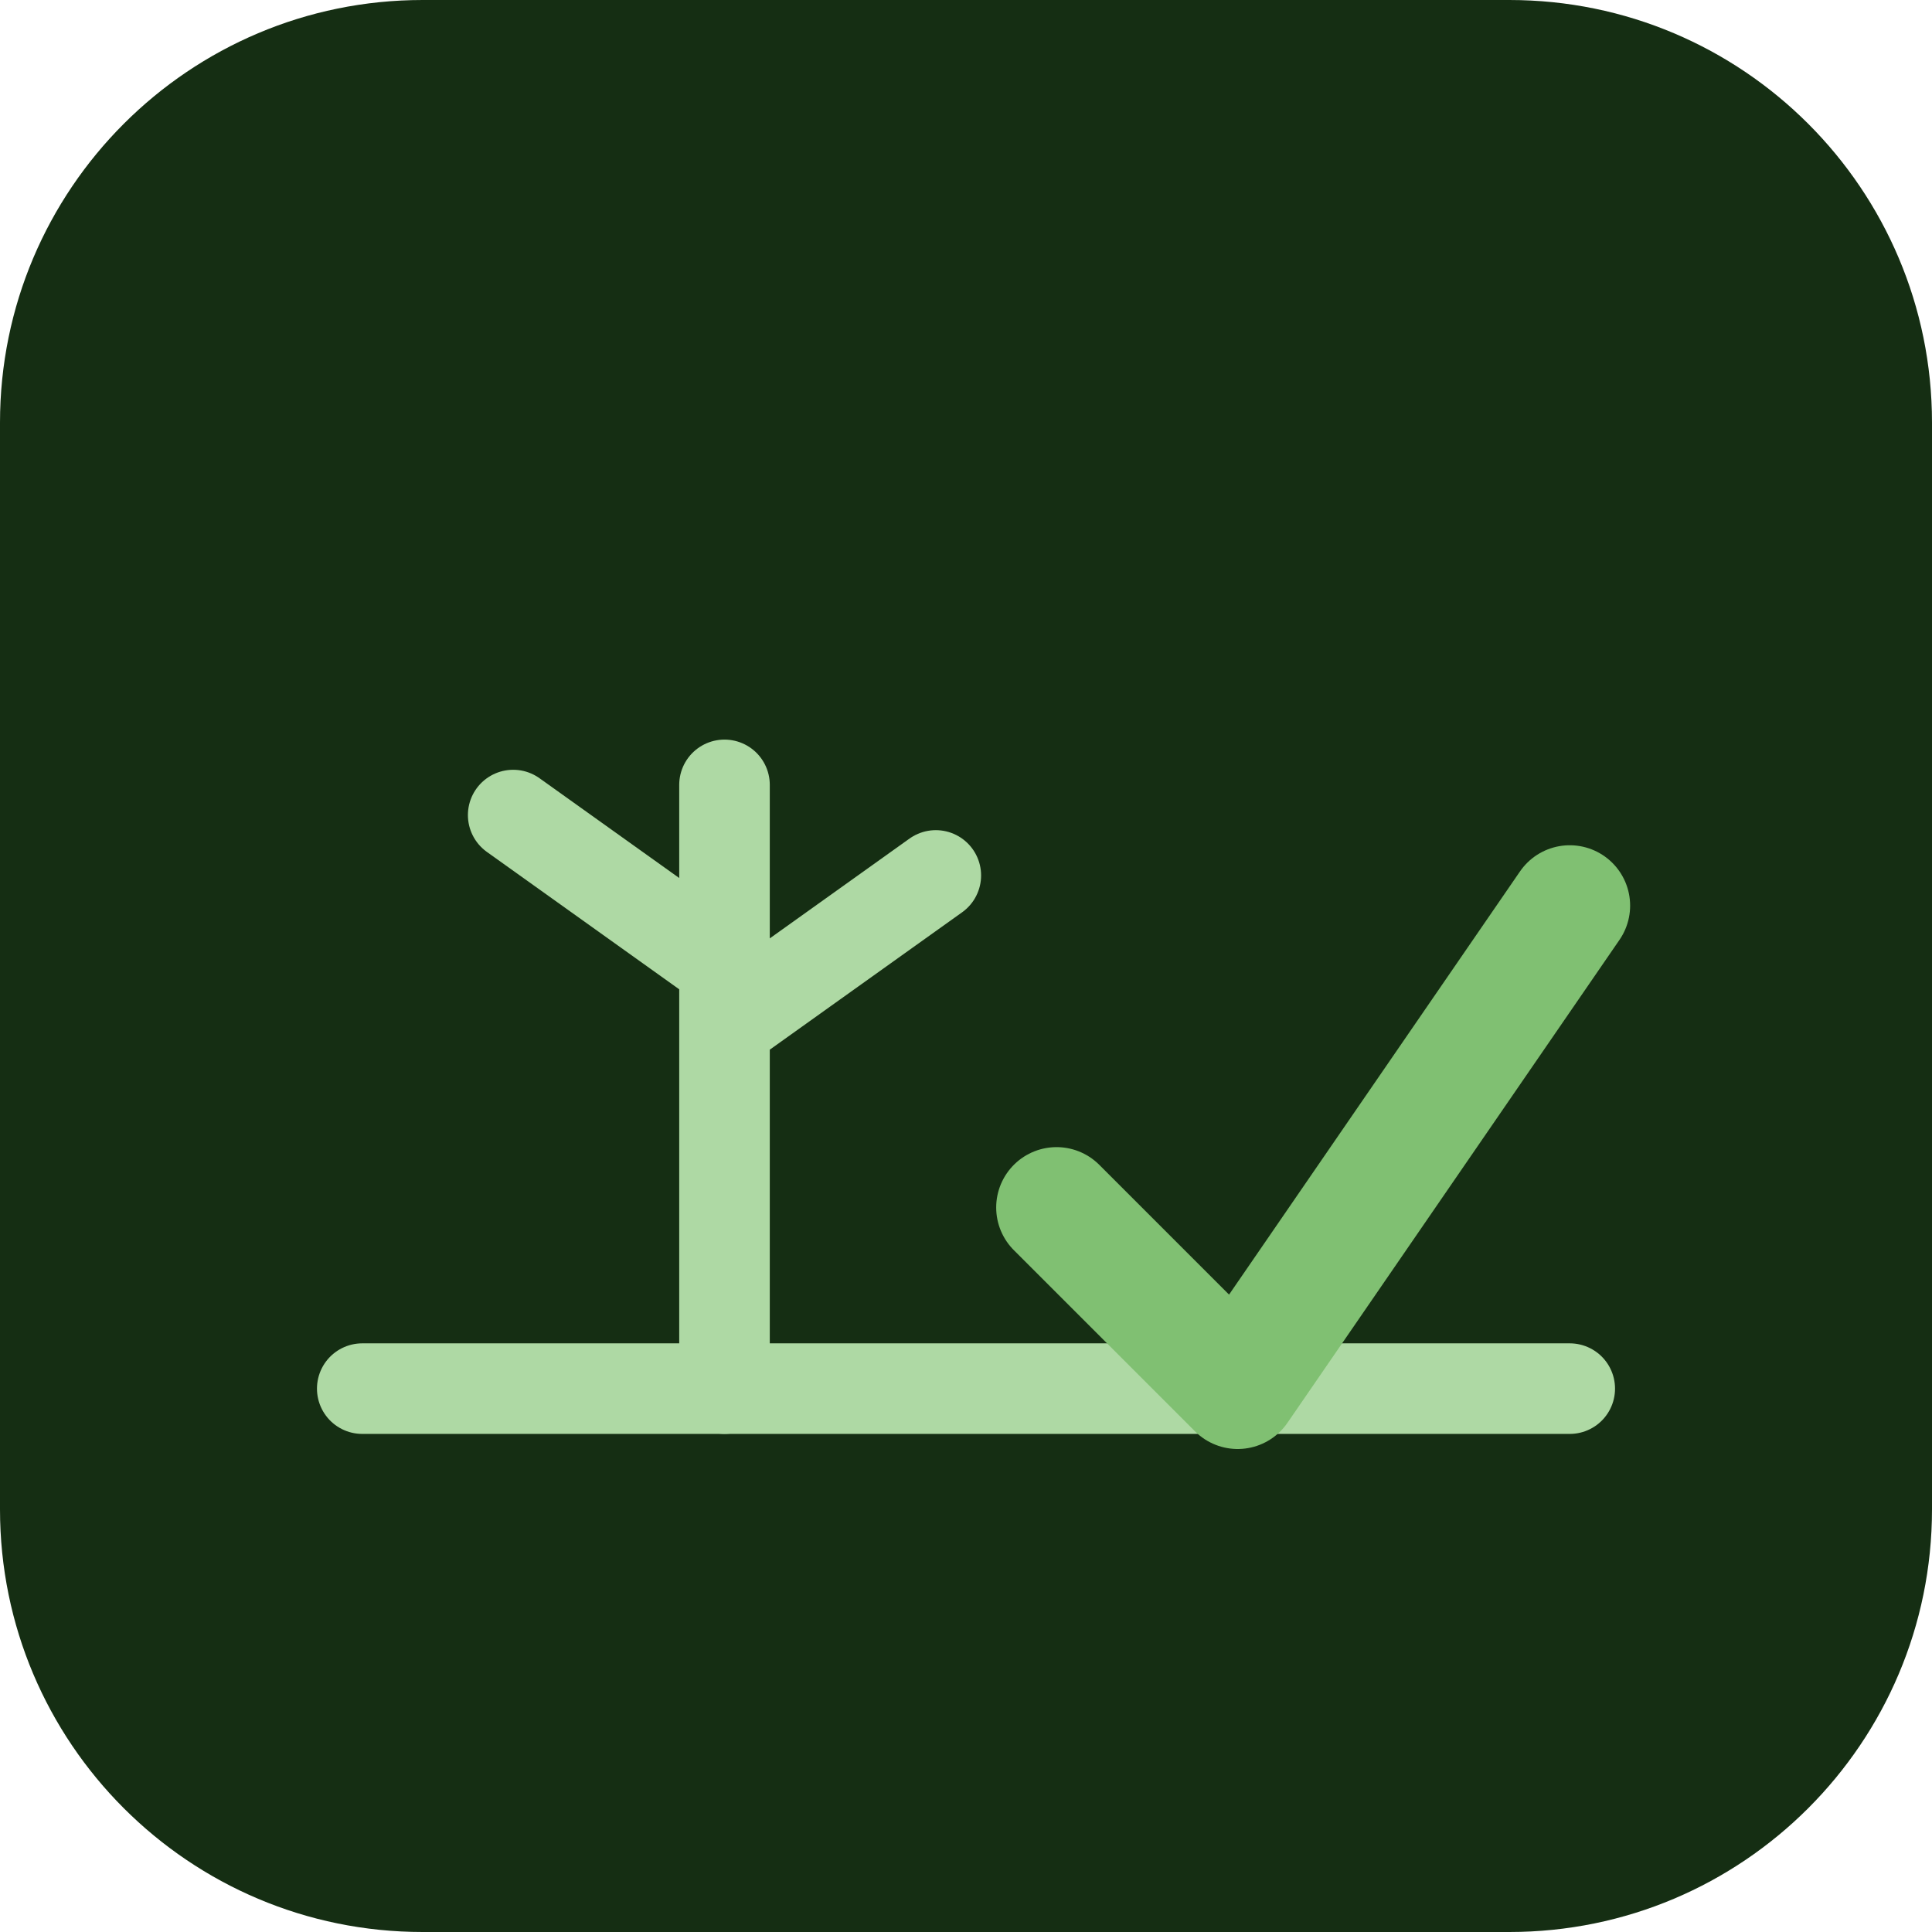
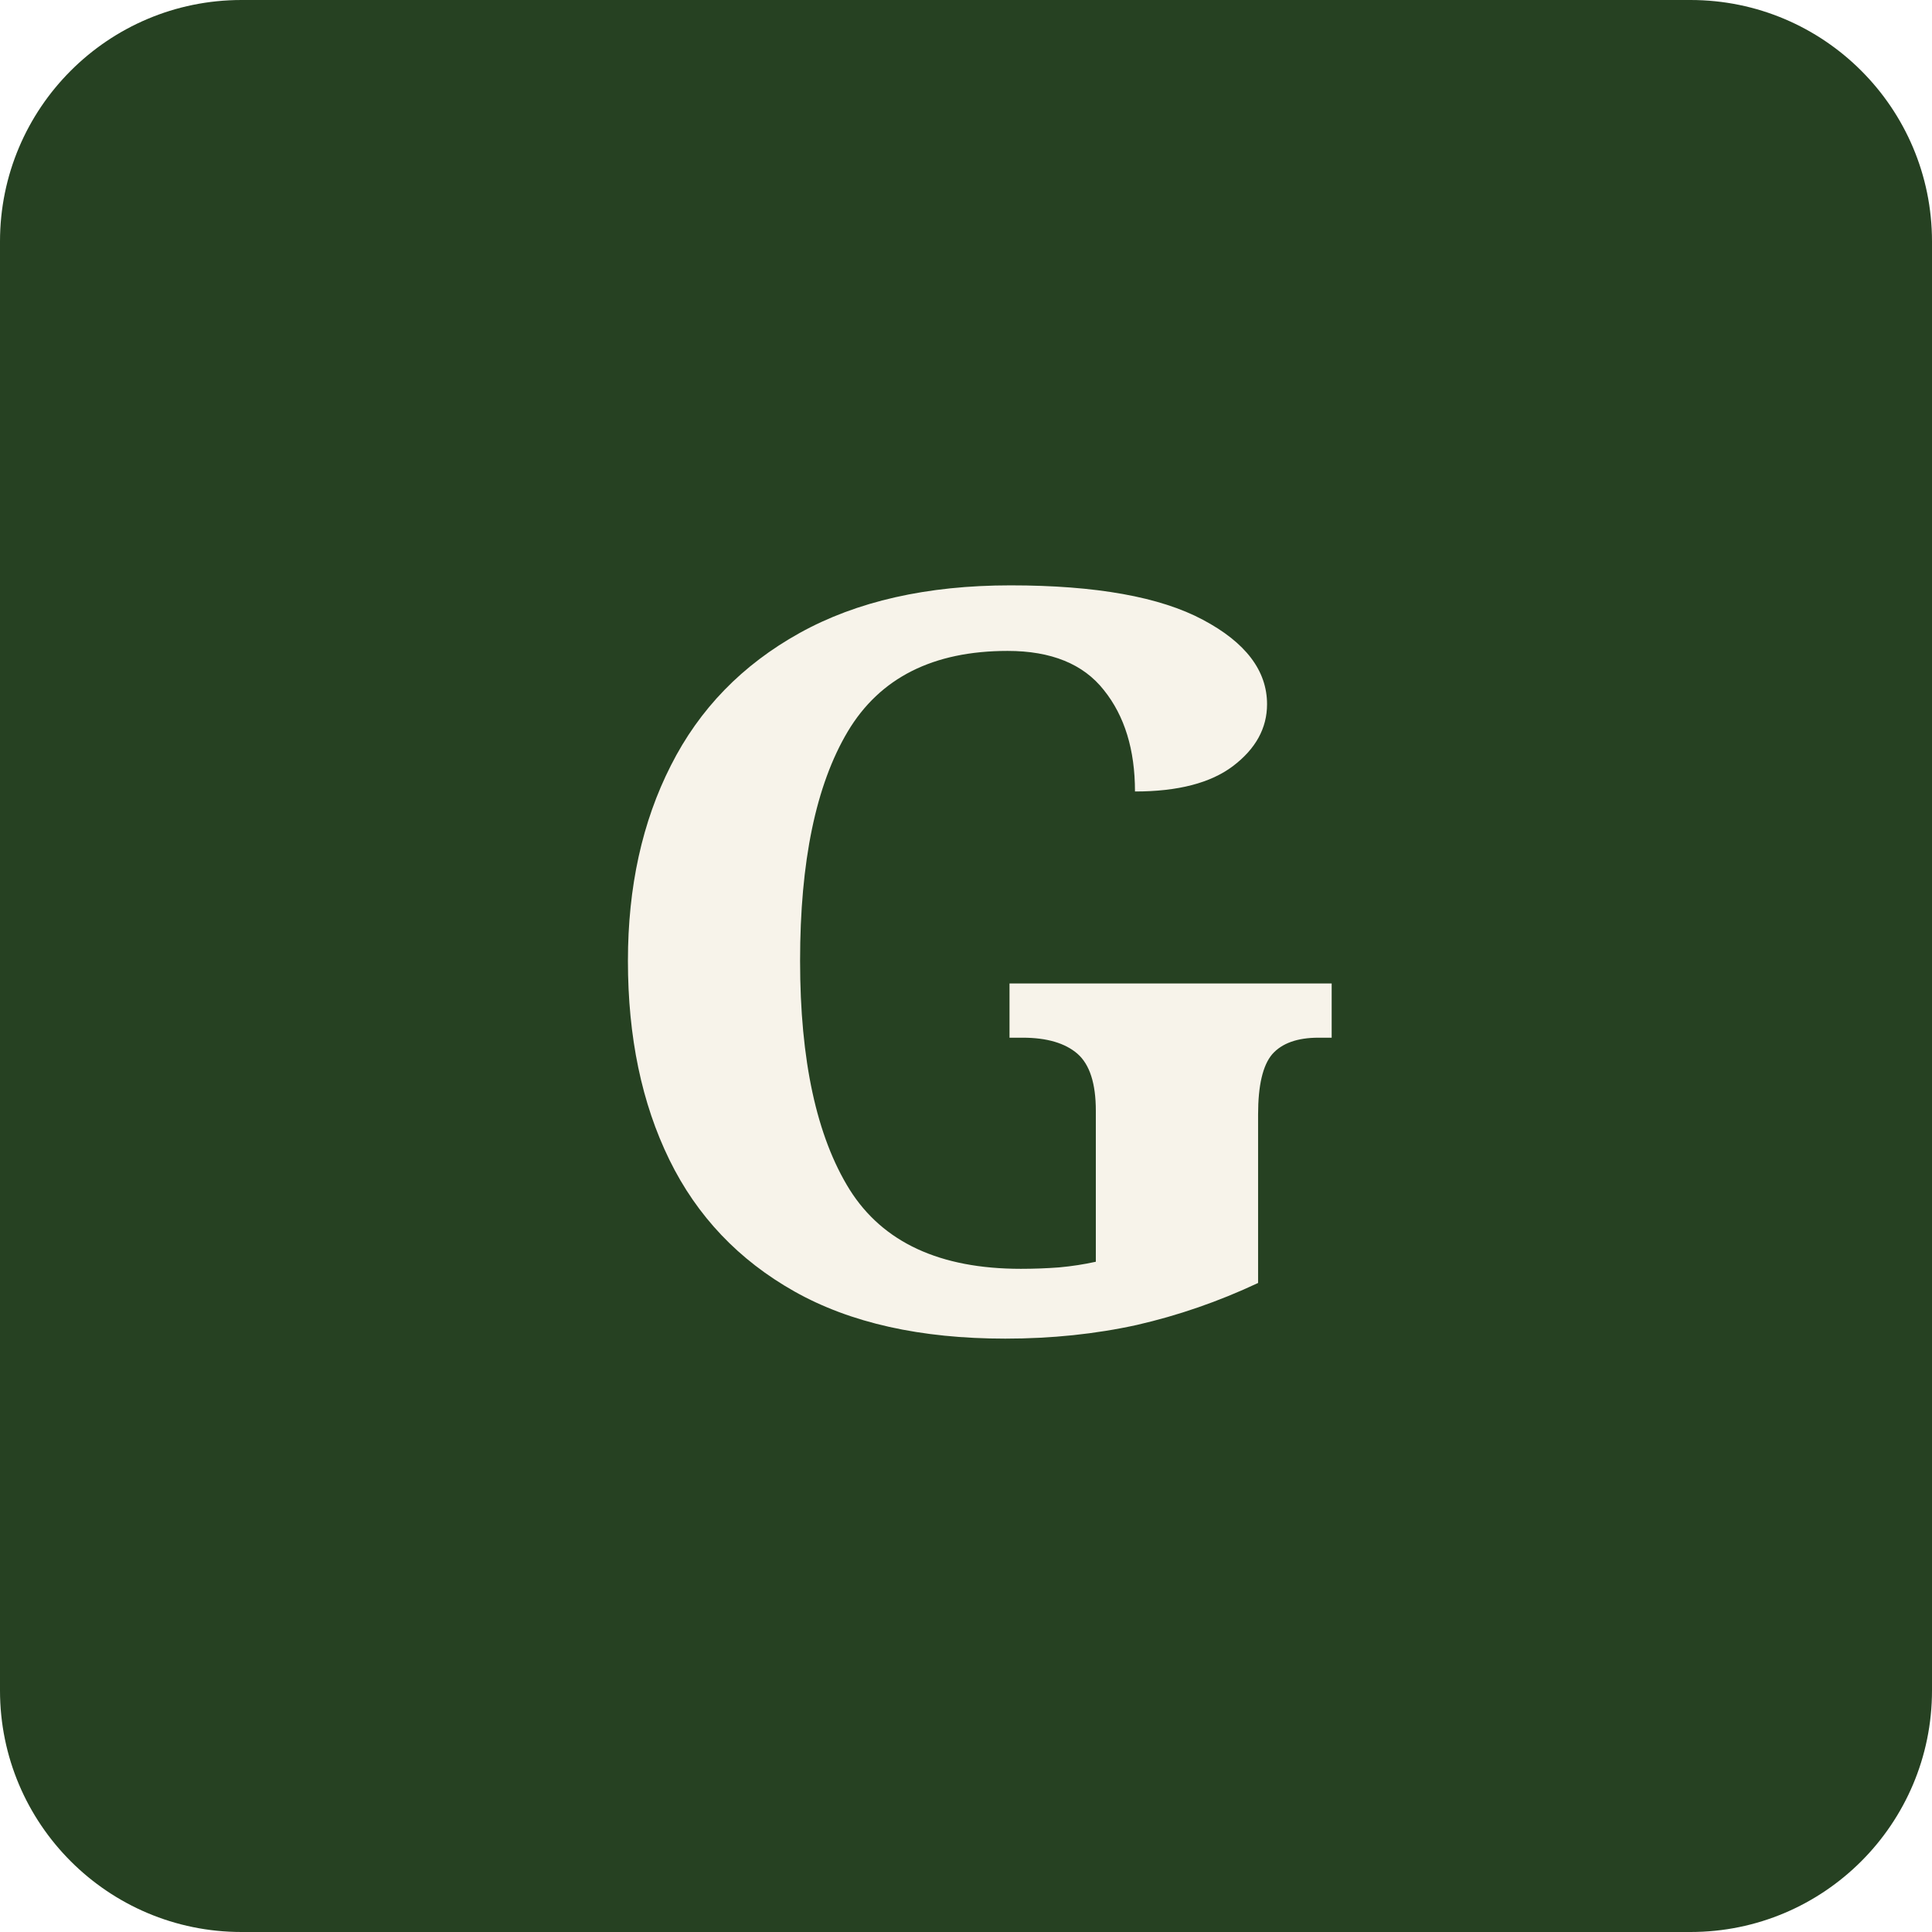
- <svg xmlns="http://www.w3.org/2000/svg" viewBox="0 0 64 64" fill="none">
-   <rect width="64" height="64" rx="14" fill="#152E13" />
-   <path d="M12 46h40" stroke="#AED9A4" stroke-width="3" stroke-linecap="round" />
-   <path d="M24 46V26M24 32l-7-5M24 34l7-5" stroke="#AED9A4" stroke-width="3" stroke-linecap="round" />
-   <path d="M35 40l6 6 11-16" stroke="#80C072" stroke-width="4" stroke-linecap="round" stroke-linejoin="round" />
+ <svg xmlns="http://www.w3.org/2000/svg" viewBox="0 0 64 64">
+   <rect width="64" height="64" rx="8" fill="#264122" />
+   <text x="32" y="44" text-anchor="middle" font-family="Georgia, serif" font-size="34" font-weight="700" fill="#f7f3ea">G</text>
</svg>
